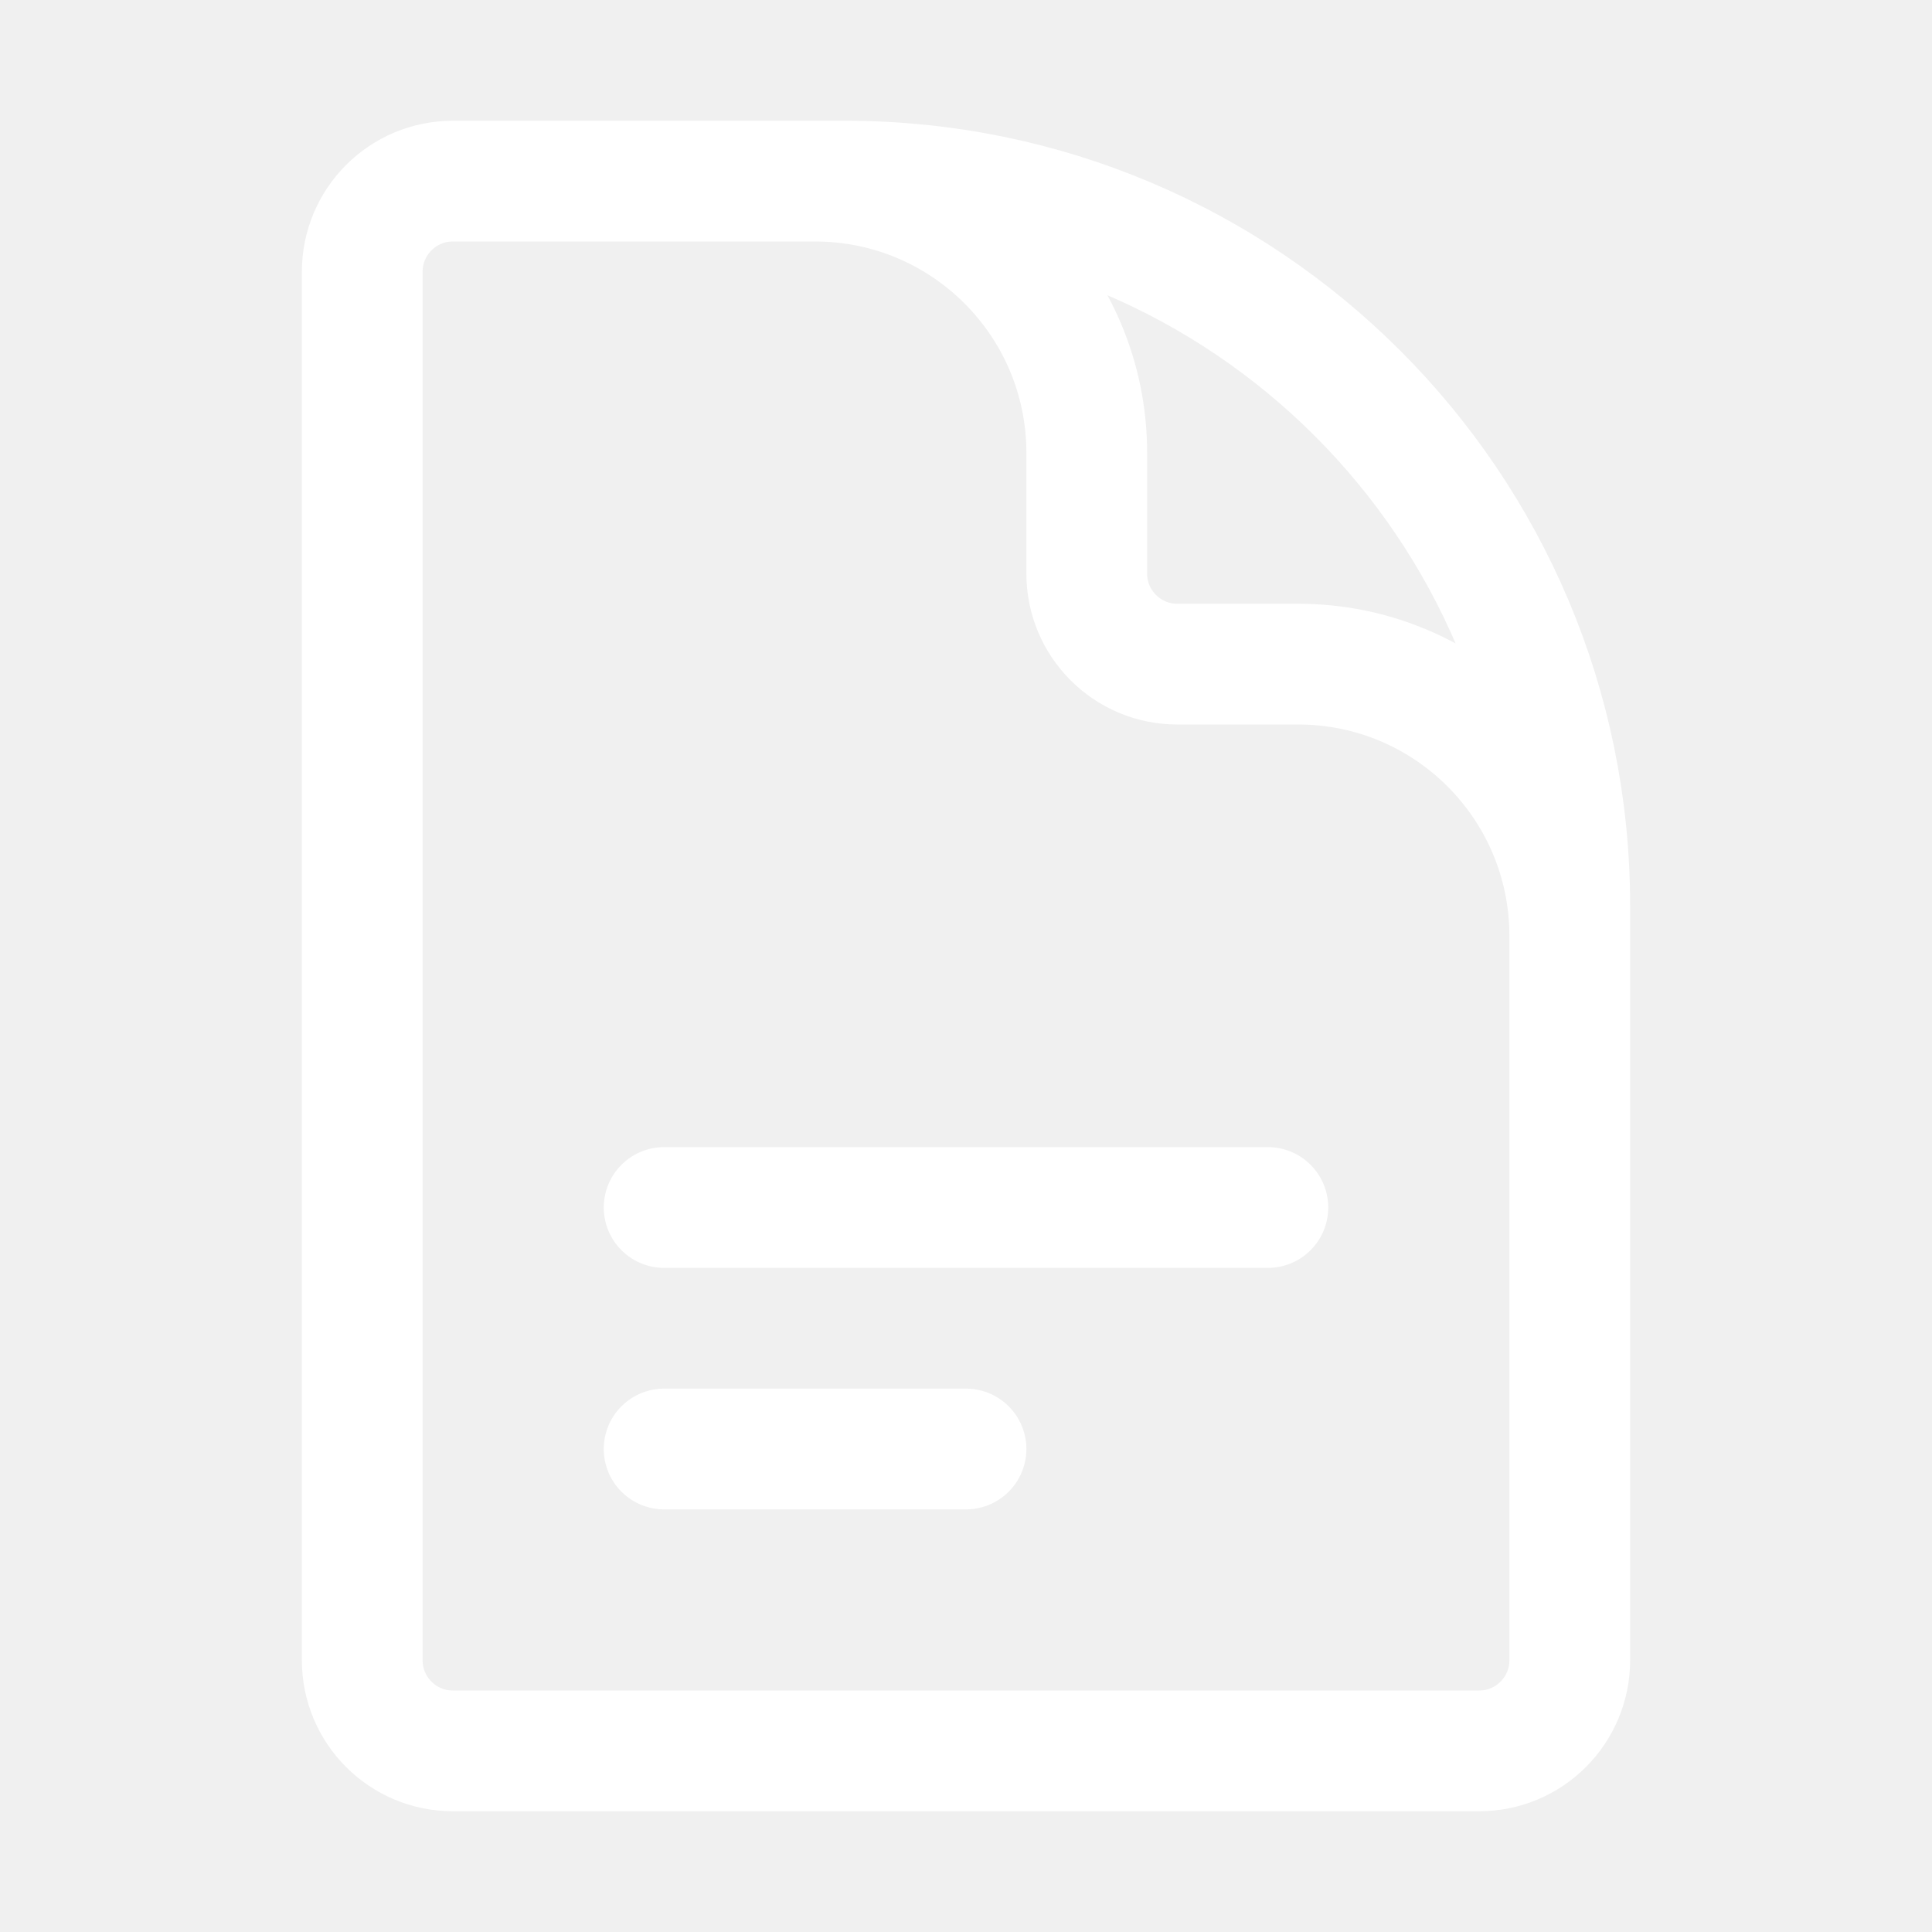
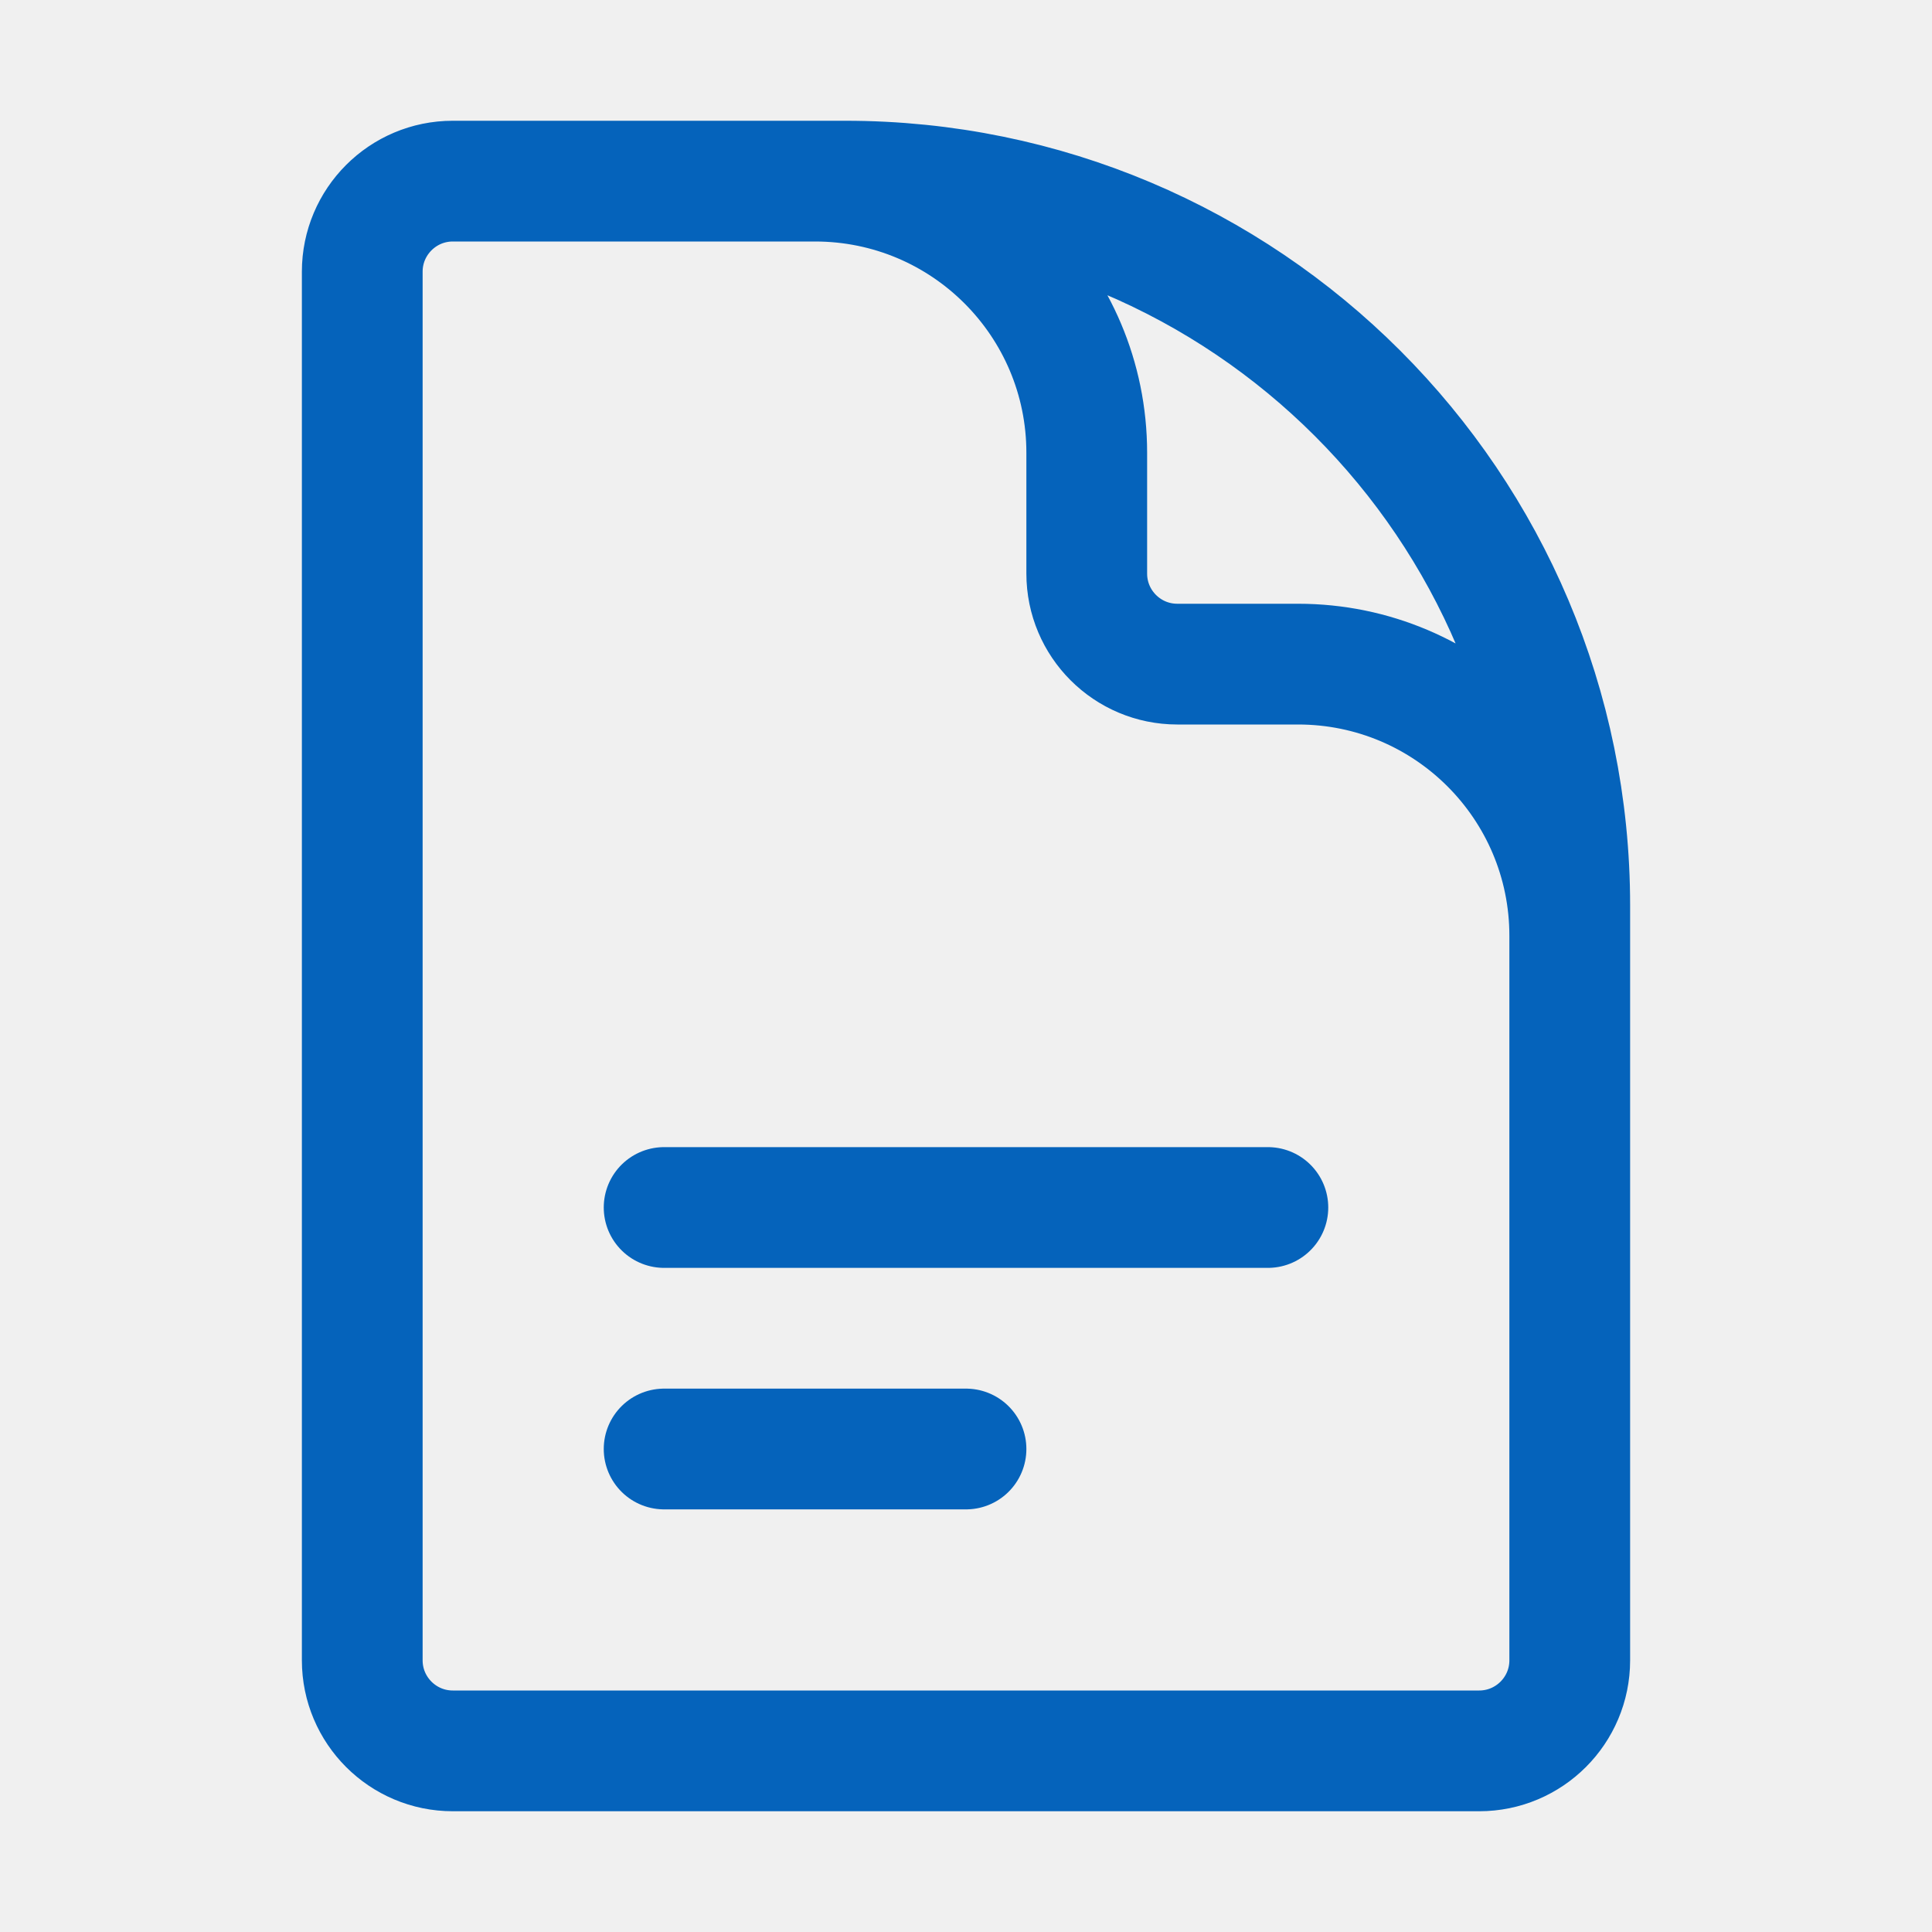
- <svg xmlns="http://www.w3.org/2000/svg" fill="none" viewBox="0 0 24 24" stroke-width="1.5" stroke="white" class="size-6">
+ <svg xmlns="http://www.w3.org/2000/svg" fill="none" viewBox="0 0 24 24" stroke-width="1.5" stroke="#0563bb" class="size-6">
  <path stroke-linecap="round" stroke-linejoin="round" d="M19.5 14.25v-2.625a3.375 3.375 0 0 0-3.375-3.375h-1.5A1.125 1.125 0 0 1 13.5 7.125v-1.5a3.375 3.375 0 0 0-3.375-3.375H8.25m0 12.75h7.5m-7.5 3H12M10.5 2.25H5.625c-.621 0-1.125.504-1.125 1.125v17.25c0 .621.504 1.125 1.125 1.125h12.75c.621 0 1.125-.504 1.125-1.125V11.25a9 9 0 0 0-9-9Z" />
</svg>
